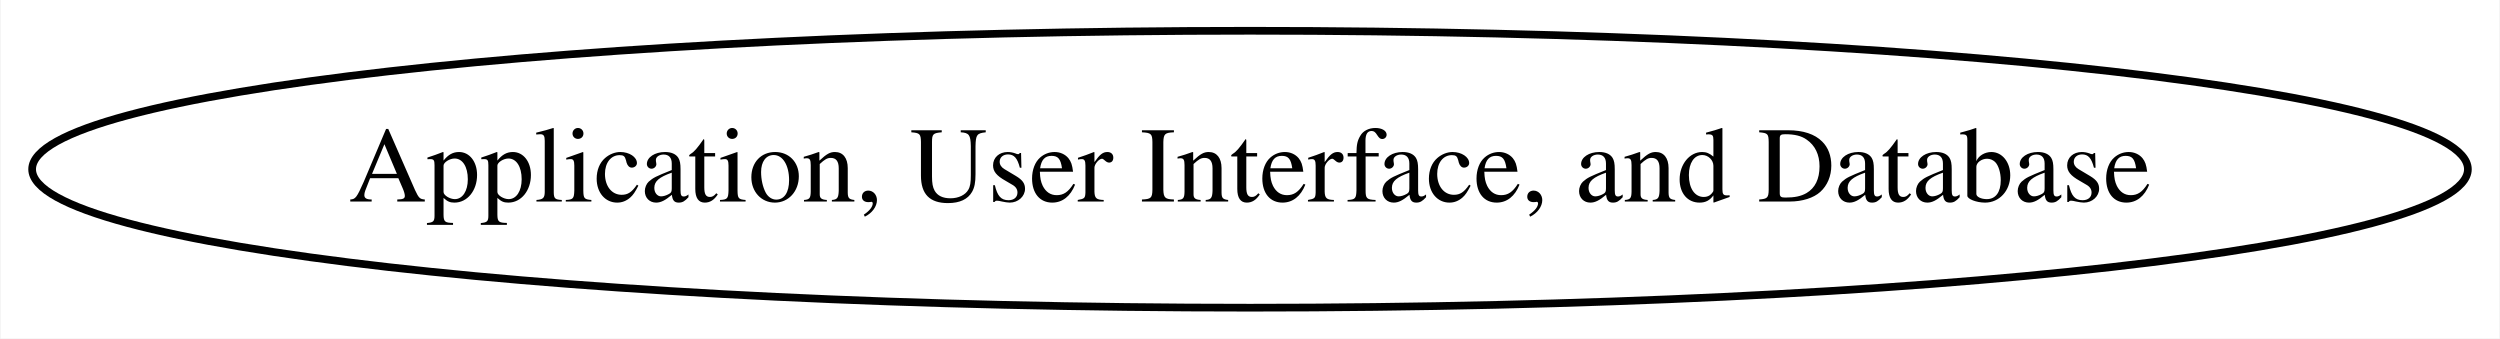
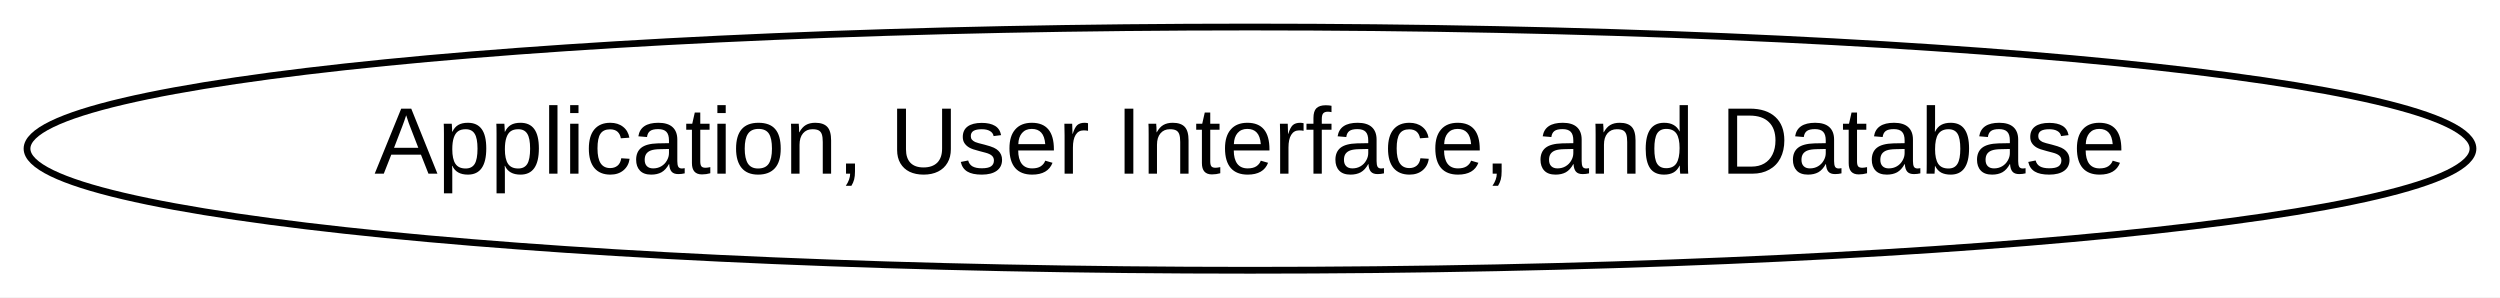
- <svg xmlns="http://www.w3.org/2000/svg" width="325pt" height="44pt" viewBox="0.00 0.00 324.82 44.00">
+ <svg xmlns="http://www.w3.org/2000/svg" width="370pt" height="44pt" viewBox="0.00 0.00 370.00 44.00">
  <g id="graph0" class="graph" transform="scale(1 1) rotate(0) translate(4 40)">
-     <polygon fill="white" stroke="none" points="-4,4 -4,-40 320.824,-40 320.824,4 -4,4" />
+     <polygon fill="white" stroke="none" points="-4,4 -4,-40 366,-40 366,4 -4,4" />
    <g id="node1" class="node">
-       <ellipse fill="none" stroke="black" cx="158.412" cy="-18" rx="158.324" ry="18" />
-       <text text-anchor="middle" x="158.412" y="-13.8" font-family="Times,serif" font-size="14.00">Application,
-                 User Interface, and Database
+       <ellipse fill="none" stroke="black" cx="181" cy="-18" rx="181.001" ry="18" />
+       <text text-anchor="middle" x="181" y="-14.3" font-family="Arial, Helvetica, sans-serif" font-size="14.00">
+                 Application, User Interface, and Database
            </text>
    </g>
  </g>
</svg>
